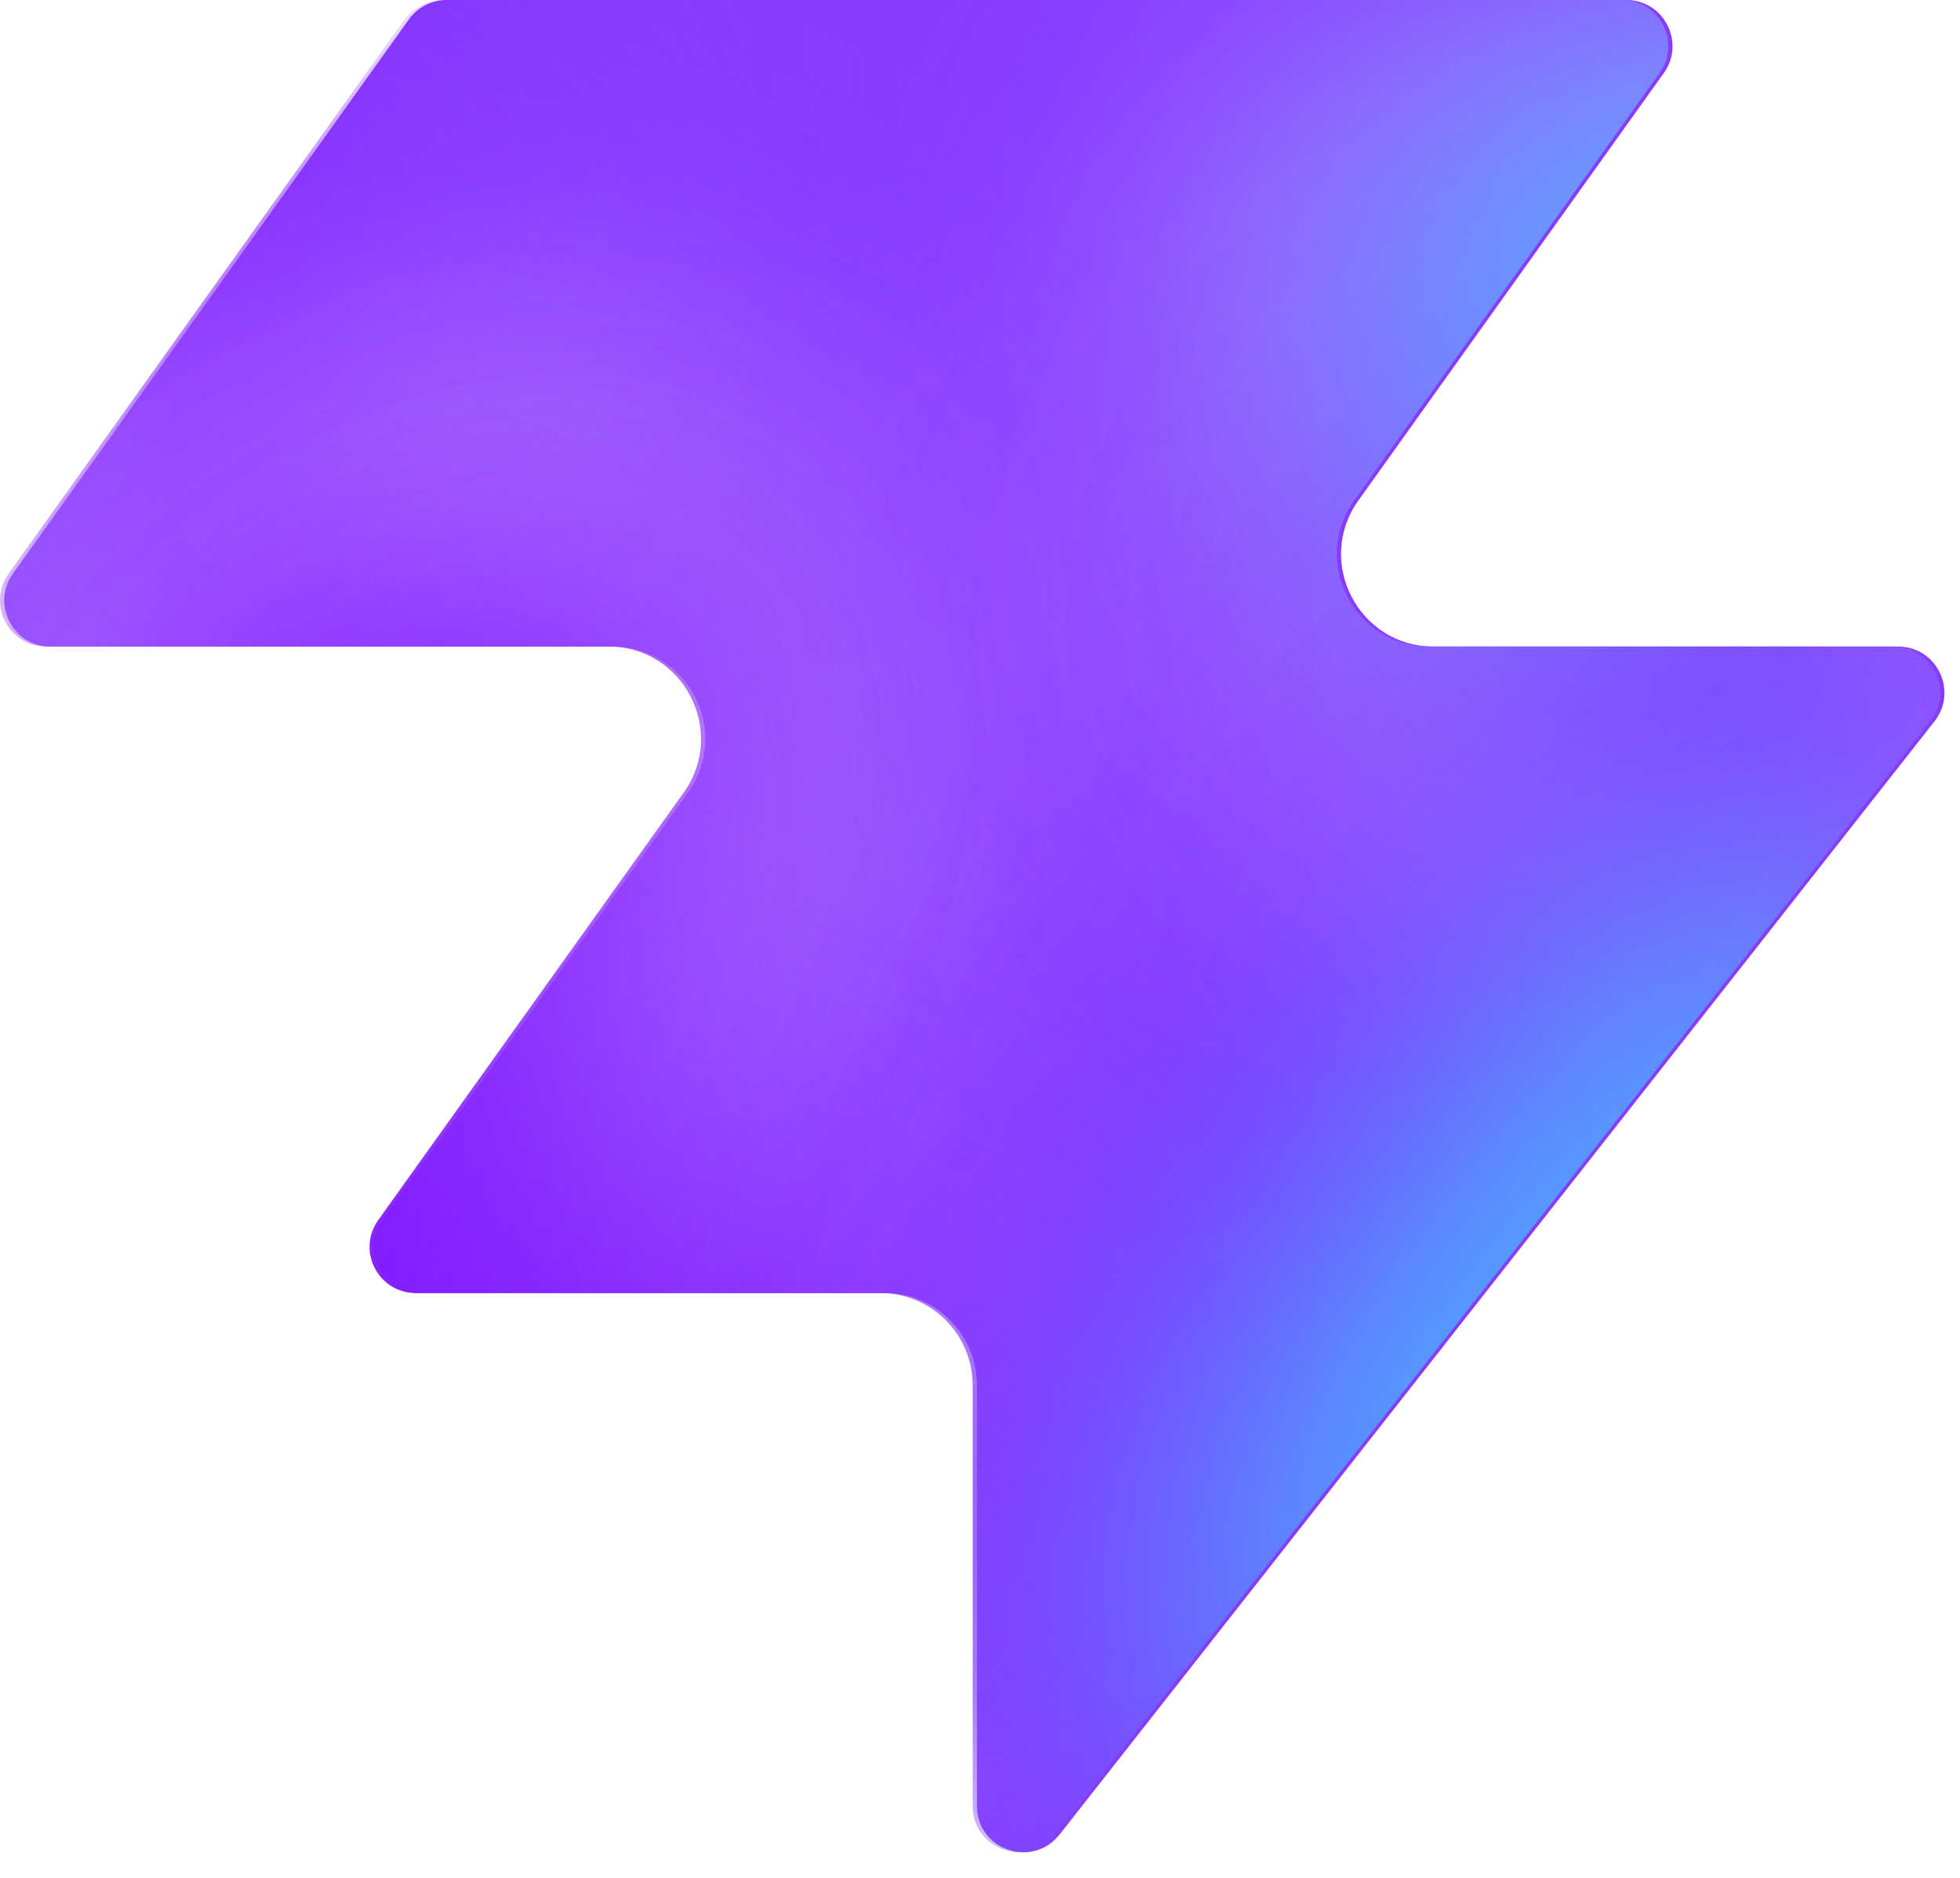
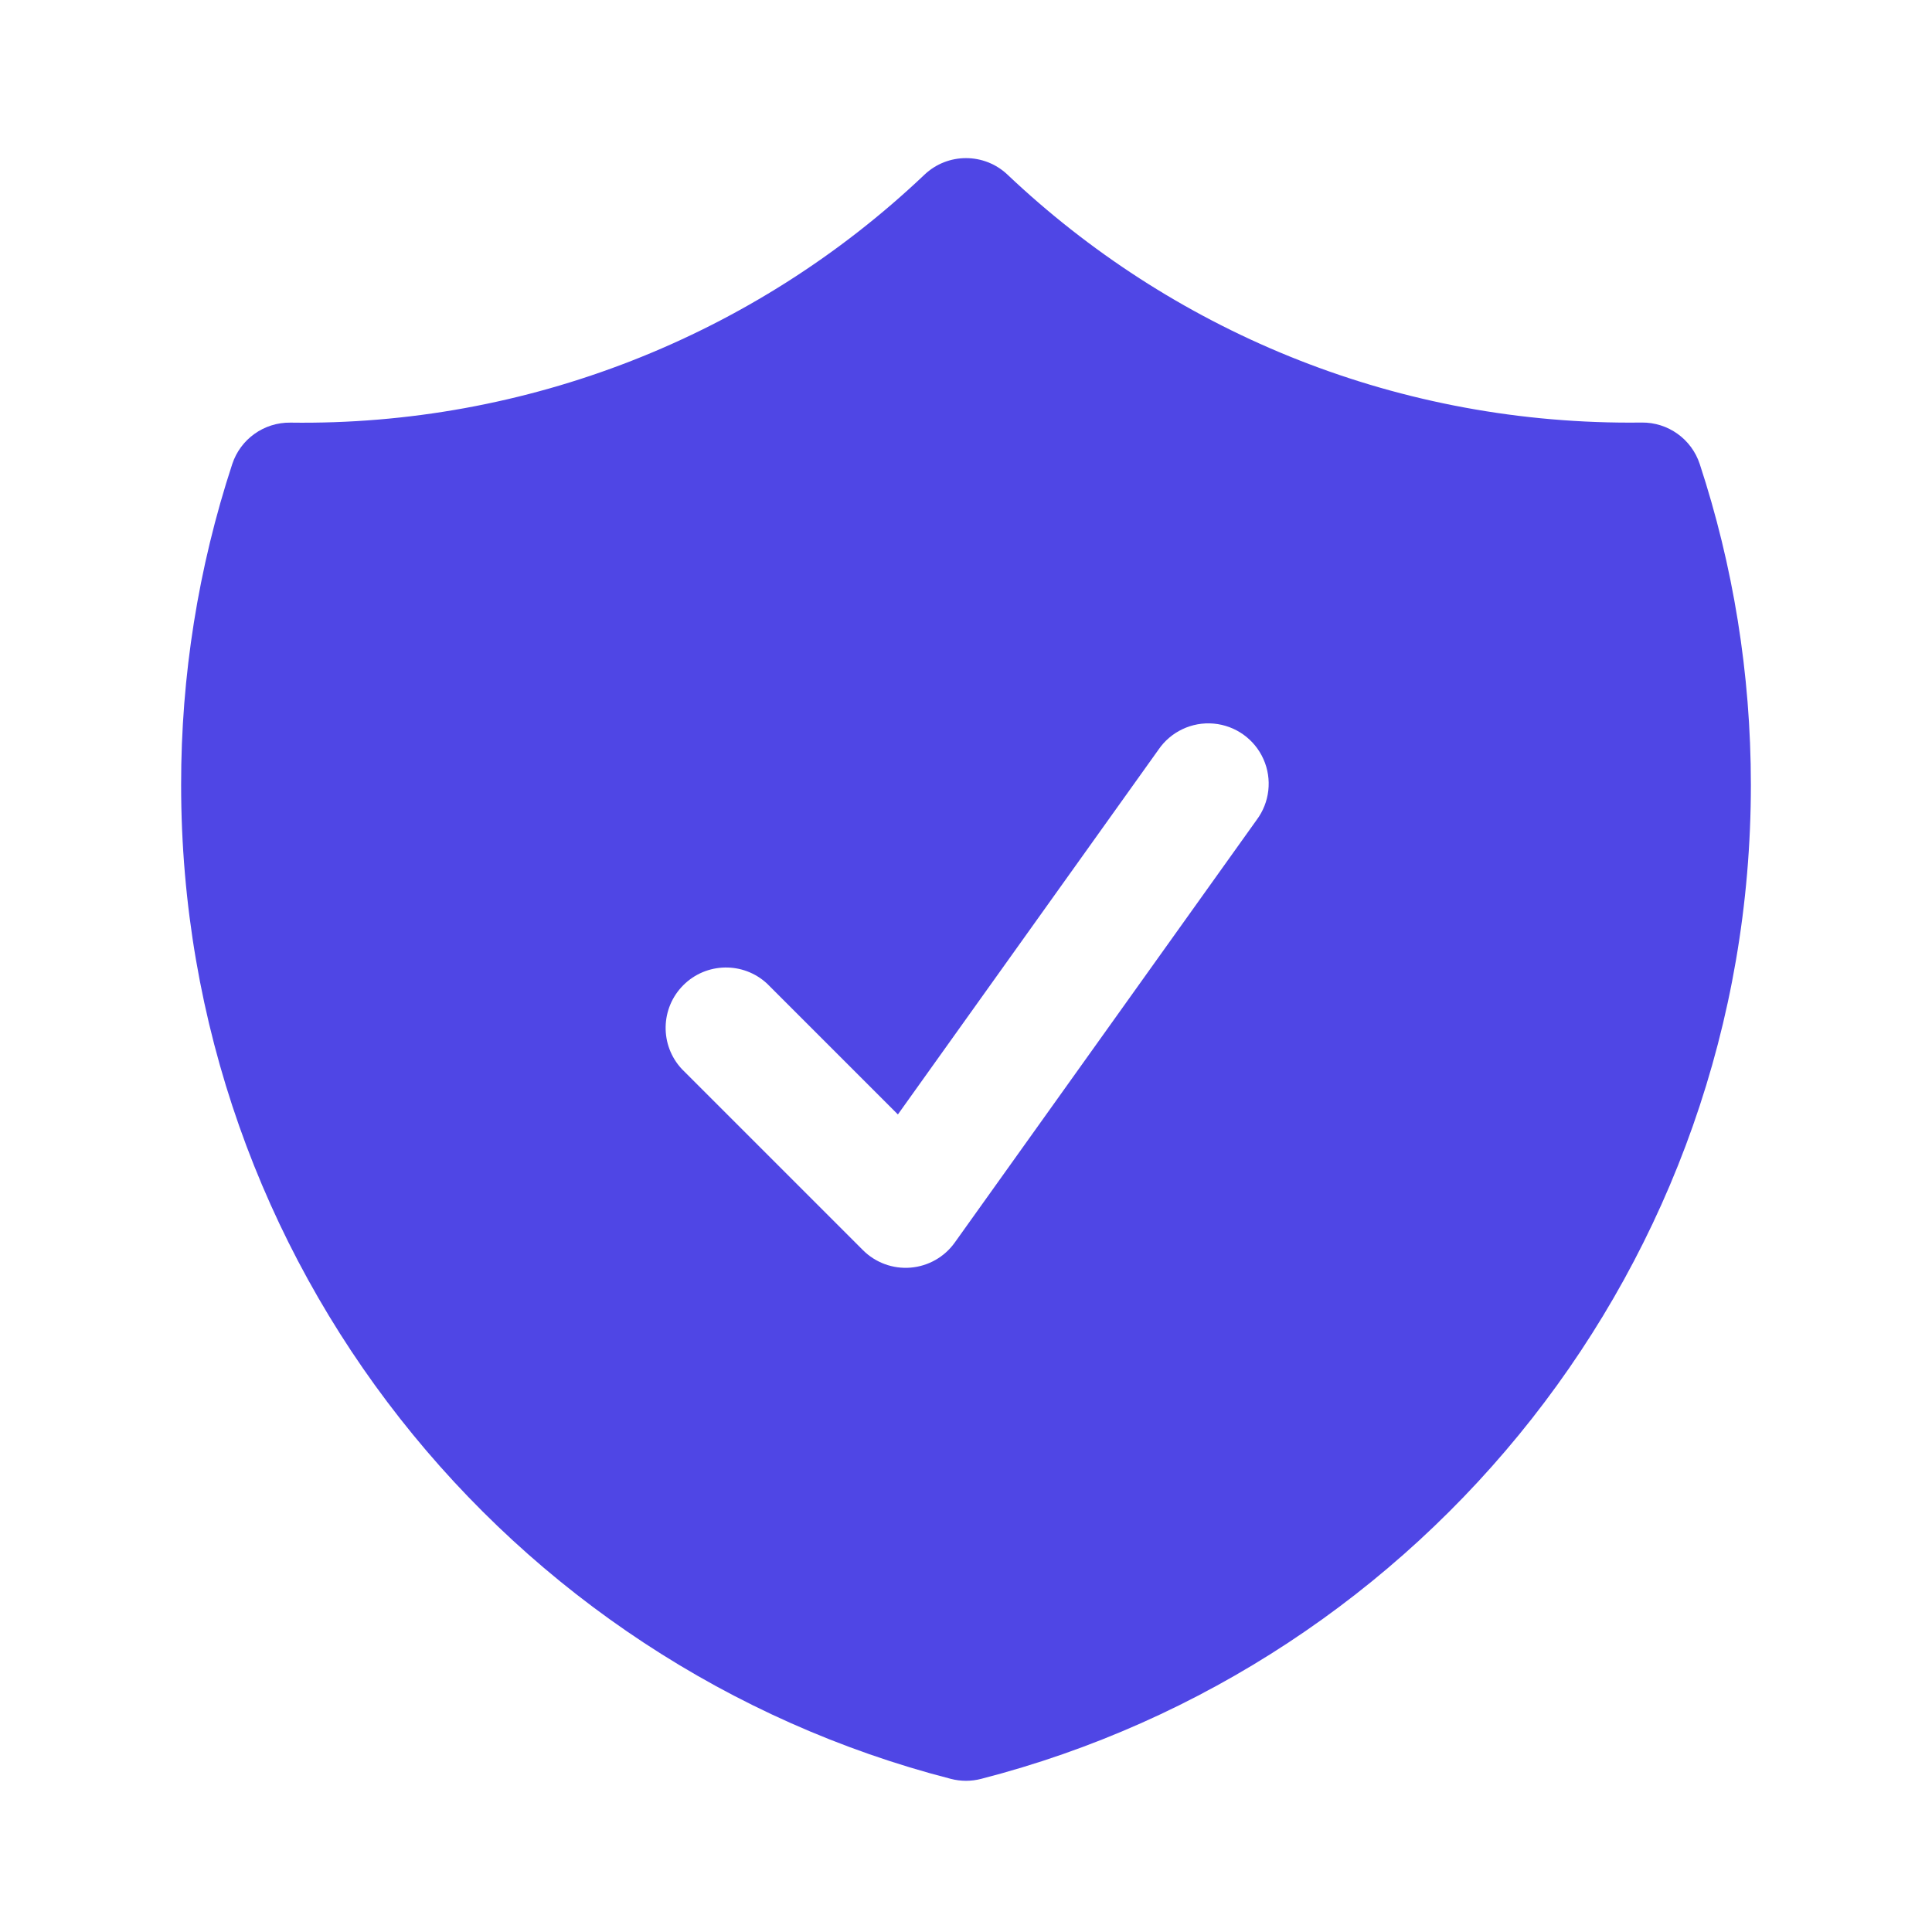
- <svg xmlns="http://www.w3.org/2000/svg" width="48" height="46" fill="none" viewBox="0 0 48 46">
-   <path fill="#863bff" d="M25.946 44.938c-.664.845-2.021.375-2.021-.698V33.937a2.26 2.26 0 0 0-2.262-2.262H10.287c-.92 0-1.456-1.04-.92-1.788l7.48-10.471c1.07-1.497 0-3.578-1.842-3.578H1.237c-.92 0-1.456-1.04-.92-1.788L10.013.474c.214-.297.556-.474.92-.474h28.894c.92 0 1.456 1.04.92 1.788l-7.48 10.471c-1.07 1.498 0 3.579 1.842 3.579h11.377c.943 0 1.473 1.088.89 1.83L25.947 44.94z" style="fill:#863bff;fill:color(display-p3 .525 .23 1);fill-opacity:1" />
-   <mask id="a" width="48" height="46" x="0" y="0" maskUnits="userSpaceOnUse" style="mask-type:alpha">
-     <path fill="#000" d="M25.842 44.938c-.664.844-2.021.375-2.021-.698V33.937a2.26 2.26 0 0 0-2.262-2.262H10.183c-.92 0-1.456-1.04-.92-1.788l7.48-10.471c1.07-1.498 0-3.579-1.842-3.579H1.133c-.92 0-1.456-1.04-.92-1.787L9.91.473c.214-.297.556-.474.92-.474h28.894c.92 0 1.456 1.04.92 1.788l-7.48 10.471c-1.07 1.498 0 3.578 1.842 3.578h11.377c.943 0 1.473 1.088.89 1.832L25.843 44.94z" style="fill:#000;fill-opacity:1" />
-   </mask>
-   <g mask="url(#a)">
-     <g filter="url(#b)">
-       <ellipse cx="5.508" cy="14.704" fill="#ede6ff" rx="5.508" ry="14.704" style="fill:#ede6ff;fill:color(display-p3 .927 .903 1);fill-opacity:1" transform="matrix(.00324 1 1 -.00324 -4.47 31.516)" />
-     </g>
-     <g filter="url(#c)">
-       <ellipse cx="10.399" cy="29.851" fill="#ede6ff" rx="10.399" ry="29.851" style="fill:#ede6ff;fill:color(display-p3 .927 .903 1);fill-opacity:1" transform="matrix(.00324 1 1 -.00324 -39.328 7.883)" />
-     </g>
-     <g filter="url(#d)">
-       <ellipse cx="5.508" cy="30.487" fill="#7e14ff" rx="5.508" ry="30.487" style="fill:#7e14ff;fill:color(display-p3 .492 .077 1);fill-opacity:1" transform="rotate(89.814 -25.913 -14.639)scale(1 -1)" />
-     </g>
-     <g filter="url(#e)">
-       <ellipse cx="5.508" cy="30.599" fill="#7e14ff" rx="5.508" ry="30.599" style="fill:#7e14ff;fill:color(display-p3 .492 .077 1);fill-opacity:1" transform="rotate(89.814 -32.644 -3.334)scale(1 -1)" />
-     </g>
-     <g filter="url(#f)">
-       <ellipse cx="5.508" cy="30.599" fill="#7e14ff" rx="5.508" ry="30.599" style="fill:#7e14ff;fill:color(display-p3 .492 .077 1);fill-opacity:1" transform="matrix(.00324 1 1 -.00324 -34.34 30.47)" />
-     </g>
-     <g filter="url(#g)">
-       <ellipse cx="14.072" cy="22.078" fill="#ede6ff" rx="14.072" ry="22.078" style="fill:#ede6ff;fill:color(display-p3 .927 .903 1);fill-opacity:1" transform="rotate(93.35 24.506 48.493)scale(-1 1)" />
-     </g>
-     <g filter="url(#h)">
-       <ellipse cx="3.47" cy="21.501" fill="#7e14ff" rx="3.47" ry="21.501" style="fill:#7e14ff;fill:color(display-p3 .492 .077 1);fill-opacity:1" transform="rotate(89.009 28.708 47.59)scale(-1 1)" />
-     </g>
-     <g filter="url(#i)">
-       <ellipse cx="3.47" cy="21.501" fill="#7e14ff" rx="3.47" ry="21.501" style="fill:#7e14ff;fill:color(display-p3 .492 .077 1);fill-opacity:1" transform="rotate(89.009 28.708 47.59)scale(-1 1)" />
-     </g>
-     <g filter="url(#j)">
-       <ellipse cx=".387" cy="8.972" fill="#7e14ff" rx="4.407" ry="29.108" style="fill:#7e14ff;fill:color(display-p3 .492 .077 1);fill-opacity:1" transform="rotate(39.51 .387 8.972)" />
-     </g>
-     <g filter="url(#k)">
-       <ellipse cx="47.523" cy="-6.092" fill="#7e14ff" rx="4.407" ry="29.108" style="fill:#7e14ff;fill:color(display-p3 .492 .077 1);fill-opacity:1" transform="rotate(37.892 47.523 -6.092)" />
-     </g>
-     <g filter="url(#l)">
-       <ellipse cx="41.412" cy="6.333" fill="#47bfff" rx="5.971" ry="9.665" style="fill:#47bfff;fill:color(display-p3 .28 .748 1);fill-opacity:1" transform="rotate(37.892 41.412 6.333)" />
-     </g>
-     <g filter="url(#m)">
-       <ellipse cx="-1.879" cy="38.332" fill="#7e14ff" rx="4.407" ry="29.108" style="fill:#7e14ff;fill:color(display-p3 .492 .077 1);fill-opacity:1" transform="rotate(37.892 -1.88 38.332)" />
-     </g>
-     <g filter="url(#n)">
-       <ellipse cx="-1.879" cy="38.332" fill="#7e14ff" rx="4.407" ry="29.108" style="fill:#7e14ff;fill:color(display-p3 .492 .077 1);fill-opacity:1" transform="rotate(37.892 -1.88 38.332)" />
-     </g>
-     <g filter="url(#o)">
-       <ellipse cx="35.651" cy="29.907" fill="#7e14ff" rx="4.407" ry="29.108" style="fill:#7e14ff;fill:color(display-p3 .492 .077 1);fill-opacity:1" transform="rotate(37.892 35.651 29.907)" />
-     </g>
-     <g filter="url(#p)">
-       <ellipse cx="38.418" cy="32.4" fill="#47bfff" rx="5.971" ry="15.297" style="fill:#47bfff;fill:color(display-p3 .28 .748 1);fill-opacity:1" transform="rotate(37.892 38.418 32.4)" />
-     </g>
-   </g>
-   <defs>
-     <filter id="b" width="60.045" height="41.654" x="-19.77" y="16.149" color-interpolation-filters="sRGB" filterUnits="userSpaceOnUse">
-       <feFlood flood-opacity="0" result="BackgroundImageFix" />
-       <feBlend in="SourceGraphic" in2="BackgroundImageFix" result="shape" />
-       <feGaussianBlur result="effect1_foregroundBlur_2002_17158" stdDeviation="7.659" />
-     </filter>
-     <filter id="c" width="90.34" height="51.437" x="-54.613" y="-7.533" color-interpolation-filters="sRGB" filterUnits="userSpaceOnUse">
-       <feFlood flood-opacity="0" result="BackgroundImageFix" />
-       <feBlend in="SourceGraphic" in2="BackgroundImageFix" result="shape" />
-       <feGaussianBlur result="effect1_foregroundBlur_2002_17158" stdDeviation="7.659" />
-     </filter>
-     <filter id="d" width="79.355" height="29.4" x="-49.64" y="2.03" color-interpolation-filters="sRGB" filterUnits="userSpaceOnUse">
-       <feFlood flood-opacity="0" result="BackgroundImageFix" />
-       <feBlend in="SourceGraphic" in2="BackgroundImageFix" result="shape" />
-       <feGaussianBlur result="effect1_foregroundBlur_2002_17158" stdDeviation="4.596" />
-     </filter>
-     <filter id="e" width="79.579" height="29.4" x="-45.045" y="20.029" color-interpolation-filters="sRGB" filterUnits="userSpaceOnUse">
-       <feFlood flood-opacity="0" result="BackgroundImageFix" />
-       <feBlend in="SourceGraphic" in2="BackgroundImageFix" result="shape" />
-       <feGaussianBlur result="effect1_foregroundBlur_2002_17158" stdDeviation="4.596" />
-     </filter>
-     <filter id="f" width="79.579" height="29.4" x="-43.513" y="21.178" color-interpolation-filters="sRGB" filterUnits="userSpaceOnUse">
-       <feFlood flood-opacity="0" result="BackgroundImageFix" />
-       <feBlend in="SourceGraphic" in2="BackgroundImageFix" result="shape" />
-       <feGaussianBlur result="effect1_foregroundBlur_2002_17158" stdDeviation="4.596" />
-     </filter>
-     <filter id="g" width="74.749" height="58.852" x="15.756" y="-17.901" color-interpolation-filters="sRGB" filterUnits="userSpaceOnUse">
-       <feFlood flood-opacity="0" result="BackgroundImageFix" />
-       <feBlend in="SourceGraphic" in2="BackgroundImageFix" result="shape" />
-       <feGaussianBlur result="effect1_foregroundBlur_2002_17158" stdDeviation="7.659" />
-     </filter>
-     <filter id="h" width="61.377" height="25.362" x="23.548" y="2.284" color-interpolation-filters="sRGB" filterUnits="userSpaceOnUse">
-       <feFlood flood-opacity="0" result="BackgroundImageFix" />
-       <feBlend in="SourceGraphic" in2="BackgroundImageFix" result="shape" />
-       <feGaussianBlur result="effect1_foregroundBlur_2002_17158" stdDeviation="4.596" />
-     </filter>
-     <filter id="i" width="61.377" height="25.362" x="23.548" y="2.284" color-interpolation-filters="sRGB" filterUnits="userSpaceOnUse">
-       <feFlood flood-opacity="0" result="BackgroundImageFix" />
-       <feBlend in="SourceGraphic" in2="BackgroundImageFix" result="shape" />
-       <feGaussianBlur result="effect1_foregroundBlur_2002_17158" stdDeviation="4.596" />
-     </filter>
-     <filter id="j" width="56.045" height="63.649" x="-27.636" y="-22.853" color-interpolation-filters="sRGB" filterUnits="userSpaceOnUse">
-       <feFlood flood-opacity="0" result="BackgroundImageFix" />
-       <feBlend in="SourceGraphic" in2="BackgroundImageFix" result="shape" />
-       <feGaussianBlur result="effect1_foregroundBlur_2002_17158" stdDeviation="4.596" />
-     </filter>
-     <filter id="k" width="54.814" height="64.646" x="20.116" y="-38.415" color-interpolation-filters="sRGB" filterUnits="userSpaceOnUse">
-       <feFlood flood-opacity="0" result="BackgroundImageFix" />
-       <feBlend in="SourceGraphic" in2="BackgroundImageFix" result="shape" />
-       <feGaussianBlur result="effect1_foregroundBlur_2002_17158" stdDeviation="4.596" />
-     </filter>
-     <filter id="l" width="33.541" height="35.313" x="24.641" y="-11.323" color-interpolation-filters="sRGB" filterUnits="userSpaceOnUse">
-       <feFlood flood-opacity="0" result="BackgroundImageFix" />
-       <feBlend in="SourceGraphic" in2="BackgroundImageFix" result="shape" />
-       <feGaussianBlur result="effect1_foregroundBlur_2002_17158" stdDeviation="4.596" />
-     </filter>
-     <filter id="m" width="54.814" height="64.646" x="-29.286" y="6.009" color-interpolation-filters="sRGB" filterUnits="userSpaceOnUse">
-       <feFlood flood-opacity="0" result="BackgroundImageFix" />
-       <feBlend in="SourceGraphic" in2="BackgroundImageFix" result="shape" />
-       <feGaussianBlur result="effect1_foregroundBlur_2002_17158" stdDeviation="4.596" />
-     </filter>
-     <filter id="n" width="54.814" height="64.646" x="-29.286" y="6.009" color-interpolation-filters="sRGB" filterUnits="userSpaceOnUse">
-       <feFlood flood-opacity="0" result="BackgroundImageFix" />
-       <feBlend in="SourceGraphic" in2="BackgroundImageFix" result="shape" />
-       <feGaussianBlur result="effect1_foregroundBlur_2002_17158" stdDeviation="4.596" />
-     </filter>
-     <filter id="o" width="54.814" height="64.646" x="8.244" y="-2.416" color-interpolation-filters="sRGB" filterUnits="userSpaceOnUse">
-       <feFlood flood-opacity="0" result="BackgroundImageFix" />
-       <feBlend in="SourceGraphic" in2="BackgroundImageFix" result="shape" />
-       <feGaussianBlur result="effect1_foregroundBlur_2002_17158" stdDeviation="4.596" />
-     </filter>
-     <filter id="p" width="39.409" height="43.623" x="18.713" y="10.588" color-interpolation-filters="sRGB" filterUnits="userSpaceOnUse">
-       <feFlood flood-opacity="0" result="BackgroundImageFix" />
-       <feBlend in="SourceGraphic" in2="BackgroundImageFix" result="shape" />
-       <feGaussianBlur result="effect1_foregroundBlur_2002_17158" stdDeviation="4.596" />
-     </filter>
-   </defs>
+ <svg xmlns="http://www.w3.org/2000/svg" viewBox="0 0 24 24" fill="#4F46E5">
+   <path fill-rule="evenodd" d="M12.516 2.17a.75.75 0 0 0-1.032 0 11.209 11.209 0 0 1-7.877 3.08.75.75 0 0 0-.722.515A12.74 12.74 0 0 0 2.25 9.75c0 5.942 4.064 10.933 9.563 12.348a.749.749 0 0 0 .374 0c5.499-1.415 9.563-6.406 9.563-12.348 0-1.39-.223-2.73-.635-3.985a.75.75 0 0 0-.722-.516l-.143.001c-2.996 0-5.717-1.17-7.734-3.08Zm3.094 8.016a.75.75 0 1 0-1.22-.872l-3.236 4.53L9.53 12.22a.75.75 0 0 0-1.06 1.06l2.25 2.25a.75.75 0 0 0 1.14-.094l3.75-5.25Z" clip-rule="evenodd" />
</svg>
